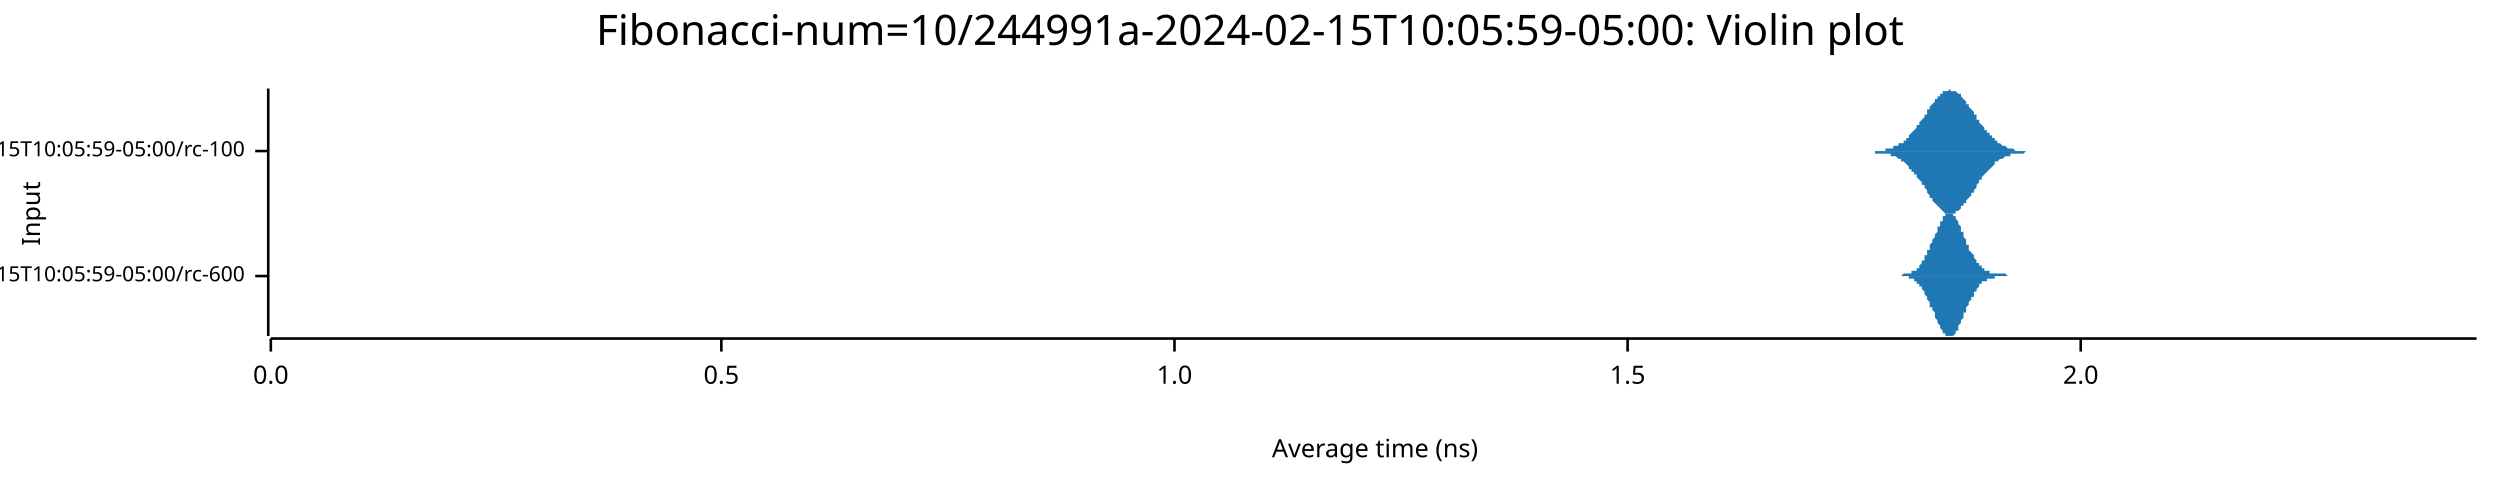
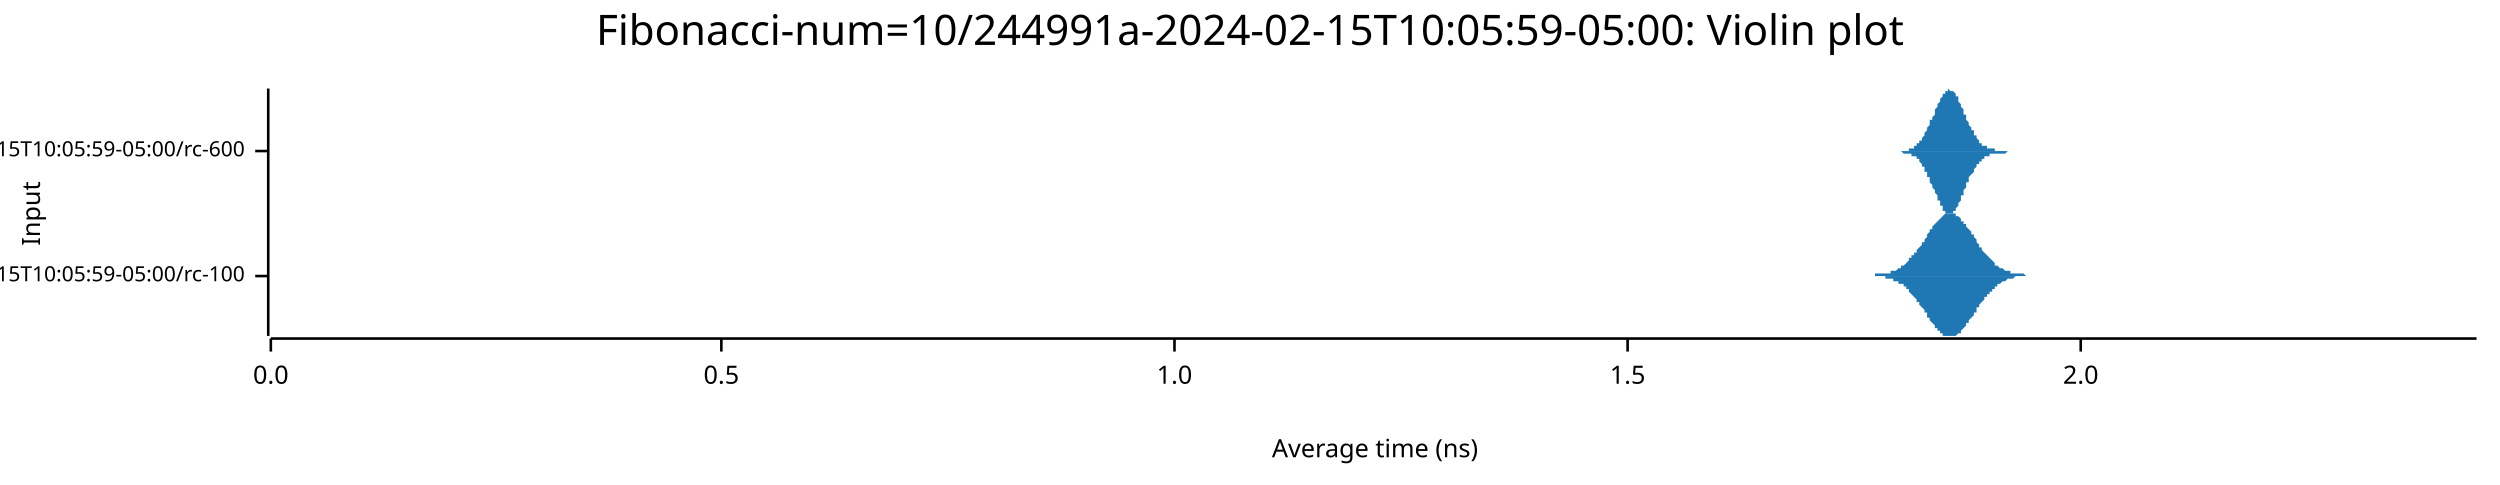
<svg xmlns="http://www.w3.org/2000/svg" width="960" height="186" viewBox="0 0 960 186">
  <text x="480" y="5" dy="0.76em" text-anchor="middle" font-family="sans-serif" font-size="16.129" opacity="1" fill="#000000">
Fibonacci-num=10/244991a-2024-02-15T10:05:59-05:00: Violin plot
</text>
  <text x="8" y="82" dy="0.76em" text-anchor="middle" font-family="sans-serif" font-size="9.677" opacity="1" fill="#000000" transform="rotate(270, 8, 82)">
Input
</text>
  <text x="528" y="178" dy="-0.5ex" text-anchor="middle" font-family="sans-serif" font-size="9.677" opacity="1" fill="#000000">
Average time (ns)
</text>
  <polyline fill="none" opacity="1" stroke="#000000" stroke-width="1" points="103,34 103,129 " />
  <text x="94" y="106" dy="0.5ex" text-anchor="end" font-family="sans-serif" font-size="8.065" opacity="1" fill="#000000">
- Fibonacci-num=10/244991a-2024-02-15T10:05:59-05:00/rc-600
+ Fibonacci-num=10/244991a-2024-02-15T10:05:59-05:00/rc-100
</text>
  <polyline fill="none" opacity="1" stroke="#000000" stroke-width="1" points="98,106 103,106 " />
  <text x="94" y="58" dy="0.5ex" text-anchor="end" font-family="sans-serif" font-size="8.065" opacity="1" fill="#000000">
- Fibonacci-num=10/244991a-2024-02-15T10:05:59-05:00/rc-100
+ Fibonacci-num=10/244991a-2024-02-15T10:05:59-05:00/rc-600
</text>
  <polyline fill="none" opacity="1" stroke="#000000" stroke-width="1" points="98,58 103,58 " />
  <polyline fill="none" opacity="1" stroke="#000000" stroke-width="1" points="104,130 951,130 " />
  <text x="104" y="140" dy="0.76em" text-anchor="middle" font-family="sans-serif" font-size="9.677" opacity="1" fill="#000000">
0.0
</text>
  <polyline fill="none" opacity="1" stroke="#000000" stroke-width="1" points="104,130 104,135 " />
  <text x="277" y="140" dy="0.76em" text-anchor="middle" font-family="sans-serif" font-size="9.677" opacity="1" fill="#000000">
0.5
</text>
  <polyline fill="none" opacity="1" stroke="#000000" stroke-width="1" points="277,130 277,135 " />
  <text x="451" y="140" dy="0.76em" text-anchor="middle" font-family="sans-serif" font-size="9.677" opacity="1" fill="#000000">
1.0
</text>
  <polyline fill="none" opacity="1" stroke="#000000" stroke-width="1" points="451,130 451,135 " />
  <text x="625" y="140" dy="0.76em" text-anchor="middle" font-family="sans-serif" font-size="9.677" opacity="1" fill="#000000">
1.5
</text>
  <polyline fill="none" opacity="1" stroke="#000000" stroke-width="1" points="625,130 625,135 " />
  <text x="799" y="140" dy="0.76em" text-anchor="middle" font-family="sans-serif" font-size="9.677" opacity="1" fill="#000000">
2.0
</text>
  <polyline fill="none" opacity="1" stroke="#000000" stroke-width="1" points="799,130 799,135 " />
-   <polygon opacity="1" fill="#1F78B4" points="729,106 730,106 730,106 730,106 731,105 731,105 731,105 732,105 732,105 732,105 733,105 733,105 733,105 734,105 734,104 735,104 735,104 735,104 736,104 736,103 736,103 737,103 737,102 737,102 738,101 738,101 738,100 739,100 739,99 739,98 740,98 740,97 740,96 741,96 741,95 741,94 742,93 742,92 743,91 743,91 743,90 744,89 744,88 744,87 745,87 745,86 745,85 746,85 746,84 746,83 747,83 747,83 747,82 748,82 748,82 748,82 749,82 749,82 750,82 750,83 750,83 751,83 751,84 751,84 752,85 752,86 752,86 753,87 753,88 753,89 754,89 754,90 754,91 755,92 755,93 755,94 756,94 756,95 756,96 757,97 757,97 758,98 758,99 758,99 759,100 759,100 759,101 760,101 760,102 760,102 761,102 761,103 761,103 762,103 762,104 762,104 763,104 763,104 763,104 764,104 764,105 764,105 765,105 765,105 766,105 766,105 766,105 767,105 767,105 767,105 768,105 768,105 768,105 769,105 769,105 769,105 770,105 770,105 770,105 771,106 771,106 771,106 772,106 772,106 772,106 773,106 773,106 774,106 774,106 774,106 775,106 775,106 775,106 776,106 776,106 776,106 777,106 777,106 777,106 778,106 778,106 778,106 779,106 779,106 779,106 780,106 780,106 780,106 781,106 781,106 782,106 782,106 782,106 783,106 783,106 783,106 784,106 784,106 784,106 785,106 785,106 785,106 786,106 786,106 786,106 787,106 787,106 787,106 788,106 788,106 789,106 789,106 789,106 790,106 790,106 790,106 791,106 791,106 791,106 792,106 792,106 792,106 793,106 793,106 793,106 794,106 794,106 794,106 795,106 795,106 795,106 796,106 796,106 797,106 797,106 797,106 798,106 798,106 798,106 799,106 799,106 799,106 800,106 800,106 800,106 801,106 801,106 801,106 802,106 802,106 802,106 803,106 803,106 803,106 804,106 804,106 805,106 805,106 805,106 806,106 806,106 806,106 807,106 807,106 807,106 808,106 808,106 808,106 809,106 809,106 809,106 810,106 810,106 810,106 811,106 811,106 811,106 812,106 812,106 813,106 813,106 813,106 814,106 814,106 814,106 815,106 815,106 815,106 816,106 816,106 816,106 817,106 817,106 817,106 818,106 818,106 818,106 819,106 819,106 820,106 820,106 820,106 821,106 821,106 821,106 822,106 822,106 822,106 823,106 823,106 823,106 824,106 824,106 824,106 825,106 825,106 825,106 826,106 826,106 826,106 827,106 827,106 828,106 828,106 828,106 829,106 829,106 829,106 830,106 830,106 830,106 831,106 831,106 831,106 832,106 832,106 832,106 833,106 833,106 833,106 834,106 834,106 834,106 835,106 835,106 836,106 836,106 836,106 837,106 837,106 837,106 838,106 838,106 838,106 839,106 839,106 839,106 840,106 840,106 840,106 841,106 841,106 841,106 842,106 842,106 842,106 843,106 843,106 844,106 844,106 844,106 845,106 845,106 845,106 846,106 846,106 846,106 847,106 847,106 847,106 848,106 848,106 848,106 849,106 849,106 849,106 850,106 850,106 850,106 851,106 851,106 852,106 852,106 852,106 853,106 853,106 853,106 854,106 854,106 854,106 855,106 855,106 855,106 856,106 856,106 856,106 857,106 857,106 857,106 858,106 858,106 859,106 859,106 859,106 860,106 860,106 860,106 861,106 861,106 861,106 862,106 862,106 862,106 863,106 863,106 863,106 864,106 864,106 864,106 865,106 865,106 865,106 866,106 866,106 867,106 867,106 867,106 868,106 868,106 868,106 869,106 869,106 869,106 870,106 870,106 870,106 871,106 871,106 871,106 872,106 872,106 872,106 873,106 873,106 873,106 874,106 874,106 875,106 875,106 875,106 876,106 876,106 876,106 877,106 877,106 877,106 878,106 878,106 878,106 879,106 879,106 879,106 880,106 880,106 880,106 881,106 881,106 881,106 882,106 882,106 883,106 883,106 883,106 884,106 884,106 884,106 885,106 885,106 885,106 886,106 886,106 886,106 887,106 887,106 887,106 888,106 888,106 888,106 889,106 889,106 890,106 890,106 890,106 891,106 891,106 891,106 892,106 892,106 892,106 893,106 893,106 893,106 894,106 894,106 894,106 895,106 895,106 895,106 896,106 896,106 896,106 897,106 897,106 898,106 898,106 898,106 899,106 899,106 899,106 900,106 900,106 900,106 901,106 901,106 901,106 902,106 902,106 902,106 903,106 903,106 903,106 729,106 " />
-   <polygon opacity="1" fill="#1F78B4" points="729,106 730,106 730,106 730,106 731,106 731,106 731,106 732,106 732,106 732,106 733,106 733,107 733,107 734,107 734,107 735,107 735,107 735,108 736,108 736,108 736,109 737,109 737,109 737,110 738,110 738,111 738,111 739,112 739,112 739,113 740,114 740,114 740,115 741,116 741,117 741,118 742,118 742,119 743,120 743,121 743,122 744,123 744,123 744,124 745,125 745,126 745,126 746,127 746,128 746,128 747,128 747,129 747,129 748,129 748,129 748,129 749,129 749,129 750,129 750,129 750,129 751,128 751,128 751,127 752,127 752,126 752,125 753,124 753,124 753,123 754,122 754,121 754,120 755,120 755,119 755,118 756,117 756,116 756,116 757,115 757,114 758,114 758,113 758,112 759,112 759,111 759,111 760,110 760,110 760,109 761,109 761,109 761,108 762,108 762,108 762,108 763,108 763,107 763,107 764,107 764,107 764,107 765,107 765,107 766,107 766,106 766,106 767,106 767,106 767,106 768,106 768,106 768,106 769,106 769,106 769,106 770,106 770,106 770,106 771,106 771,106 771,106 772,106 772,106 772,106 773,106 773,106 774,106 774,106 774,106 775,106 775,106 775,106 776,106 776,106 776,106 777,106 777,106 777,106 778,106 778,106 778,106 779,106 779,106 779,106 780,106 780,106 780,106 781,106 781,106 782,106 782,106 782,106 783,106 783,106 783,106 784,106 784,106 784,106 785,106 785,106 785,106 786,106 786,106 786,106 787,106 787,106 787,106 788,106 788,106 789,106 789,106 789,106 790,106 790,106 790,106 791,106 791,106 791,106 792,106 792,106 792,106 793,106 793,106 793,106 794,106 794,106 794,106 795,106 795,106 795,106 796,106 796,106 797,106 797,106 797,106 798,106 798,106 798,106 799,106 799,106 799,106 800,106 800,106 800,106 801,106 801,106 801,106 802,106 802,106 802,106 803,106 803,106 803,106 804,106 804,106 805,106 805,106 805,106 806,106 806,106 806,106 807,106 807,106 807,106 808,106 808,106 808,106 809,106 809,106 809,106 810,106 810,106 810,106 811,106 811,106 811,106 812,106 812,106 813,106 813,106 813,106 814,106 814,106 814,106 815,106 815,106 815,106 816,106 816,106 816,106 817,106 817,106 817,106 818,106 818,106 818,106 819,106 819,106 820,106 820,106 820,106 821,106 821,106 821,106 822,106 822,106 822,106 823,106 823,106 823,106 824,106 824,106 824,106 825,106 825,106 825,106 826,106 826,106 826,106 827,106 827,106 828,106 828,106 828,106 829,106 829,106 829,106 830,106 830,106 830,106 831,106 831,106 831,106 832,106 832,106 832,106 833,106 833,106 833,106 834,106 834,106 834,106 835,106 835,106 836,106 836,106 836,106 837,106 837,106 837,106 838,106 838,106 838,106 839,106 839,106 839,106 840,106 840,106 840,106 841,106 841,106 841,106 842,106 842,106 842,106 843,106 843,106 844,106 844,106 844,106 845,106 845,106 845,106 846,106 846,106 846,106 847,106 847,106 847,106 848,106 848,106 848,106 849,106 849,106 849,106 850,106 850,106 850,106 851,106 851,106 852,106 852,106 852,106 853,106 853,106 853,106 854,106 854,106 854,106 855,106 855,106 855,106 856,106 856,106 856,106 857,106 857,106 857,106 858,106 858,106 859,106 859,106 859,106 860,106 860,106 860,106 861,106 861,106 861,106 862,106 862,106 862,106 863,106 863,106 863,106 864,106 864,106 864,106 865,106 865,106 865,106 866,106 866,106 867,106 867,106 867,106 868,106 868,106 868,106 869,106 869,106 869,106 870,106 870,106 870,106 871,106 871,106 871,106 872,106 872,106 872,106 873,106 873,106 873,106 874,106 874,106 875,106 875,106 875,106 876,106 876,106 876,106 877,106 877,106 877,106 878,106 878,106 878,106 879,106 879,106 879,106 880,106 880,106 880,106 881,106 881,106 881,106 882,106 882,106 883,106 883,106 883,106 884,106 884,106 884,106 885,106 885,106 885,106 886,106 886,106 886,106 887,106 887,106 887,106 888,106 888,106 888,106 889,106 889,106 890,106 890,106 890,106 891,106 891,106 891,106 892,106 892,106 892,106 893,106 893,106 893,106 894,106 894,106 894,106 895,106 895,106 895,106 896,106 896,106 896,106 897,106 897,106 898,106 898,106 898,106 899,106 899,106 899,106 900,106 900,106 900,106 901,106 901,106 901,106 902,106 902,106 902,106 903,106 903,106 903,106 729,106 " />
-   <polygon opacity="1" fill="#1F78B4" points="719,58 719,58 720,58 720,58 720,58 721,58 721,58 722,58 722,58 723,58 723,58 724,58 724,57 725,57 725,57 726,57 726,57 726,57 727,57 727,56 728,56 728,56 729,56 729,55 730,55 730,55 731,55 731,54 732,54 732,53 733,53 733,52 733,52 734,51 734,51 735,50 735,50 736,49 736,48 737,48 737,47 738,46 738,46 739,45 739,44 740,44 740,43 740,42 741,42 741,41 742,40 742,40 743,39 743,38 744,38 744,37 745,37 745,36 746,36 746,36 746,35 747,35 747,35 748,35 748,35 749,34 749,35 750,35 750,35 751,35 751,35 752,36 752,36 753,36 753,37 753,37 754,38 754,38 755,39 755,40 756,40 756,41 757,42 757,42 758,43 758,44 759,44 759,45 759,46 760,46 760,47 761,48 761,48 762,49 762,50 763,50 763,51 764,51 764,52 765,52 765,53 766,53 766,54 766,54 767,54 767,55 768,55 768,55 769,56 769,56 770,56 770,56 771,57 771,57 772,57 772,57 772,57 773,57 773,57 774,58 774,58 775,58 775,58 776,58 776,58 777,58 777,58 778,58 778,58 779,58 779,58 779,58 780,58 780,58 781,58 781,58 782,58 782,58 783,58 783,58 784,58 784,58 785,58 785,58 786,58 786,58 786,58 787,58 787,58 788,58 788,58 789,58 789,58 790,58 790,58 791,58 791,58 792,58 792,58 792,58 793,58 793,58 794,58 794,58 795,58 795,58 796,58 796,58 797,58 797,58 798,58 798,58 799,58 799,58 799,58 800,58 800,58 801,58 801,58 802,58 802,58 803,58 803,58 804,58 804,58 805,58 805,58 805,58 806,58 806,58 807,58 807,58 808,58 808,58 809,58 809,58 810,58 810,58 811,58 811,58 812,58 812,58 812,58 813,58 813,58 814,58 814,58 815,58 815,58 816,58 816,58 817,58 817,58 818,58 818,58 819,58 819,58 819,58 820,58 820,58 821,58 821,58 822,58 822,58 823,58 823,58 824,58 824,58 825,58 825,58 825,58 826,58 826,58 827,58 827,58 828,58 828,58 829,58 829,58 830,58 830,58 831,58 831,58 832,58 832,58 832,58 833,58 833,58 834,58 834,58 835,58 835,58 836,58 836,58 837,58 837,58 838,58 838,58 838,58 839,58 839,58 840,58 840,58 841,58 841,58 842,58 842,58 843,58 843,58 844,58 844,58 845,58 845,58 845,58 846,58 846,58 847,58 847,58 848,58 848,58 849,58 849,58 850,58 850,58 851,58 851,58 852,58 852,58 852,58 853,58 853,58 854,58 854,58 855,58 855,58 856,58 856,58 857,58 857,58 858,58 858,58 858,58 859,58 859,58 860,58 860,58 861,58 861,58 862,58 862,58 863,58 863,58 864,58 864,58 865,58 865,58 865,58 866,58 866,58 867,58 867,58 868,58 868,58 869,58 869,58 870,58 870,58 871,58 871,58 871,58 872,58 872,58 873,58 873,58 874,58 874,58 875,58 875,58 876,58 876,58 877,58 877,58 878,58 878,58 878,58 879,58 879,58 880,58 880,58 881,58 881,58 882,58 882,58 883,58 883,58 884,58 884,58 885,58 885,58 885,58 886,58 886,58 887,58 887,58 888,58 888,58 889,58 889,58 890,58 890,58 891,58 891,58 891,58 892,58 892,58 893,58 893,58 894,58 894,58 895,58 895,58 896,58 896,58 897,58 897,58 898,58 898,58 898,58 899,58 899,58 900,58 900,58 901,58 901,58 902,58 902,58 903,58 903,58 904,58 904,58 904,58 905,58 905,58 906,58 906,58 907,58 907,58 908,58 908,58 909,58 909,58 910,58 910,58 911,58 911,58 911,58 912,58 912,58 913,58 913,58 914,58 914,58 915,58 915,58 916,58 916,58 917,58 917,58 918,58 918,58 918,58 919,58 919,58 920,58 920,58 921,58 921,58 922,58 922,58 923,58 923,58 924,58 924,58 924,58 925,58 925,58 926,58 926,58 927,58 927,58 928,58 928,58 929,58 929,58 930,58 930,58 931,58 931,58 931,58 932,58 932,58 933,58 933,58 934,58 934,58 935,58 935,58 936,58 936,58 937,58 937,58 937,58 938,58 938,58 939,58 939,58 940,58 940,58 941,58 941,58 942,58 942,58 943,58 943,58 944,58 944,58 944,58 945,58 945,58 946,58 946,58 947,58 947,58 948,58 948,58 949,58 949,58 950,58 950,58 951,58 951,58 719,58 " />
-   <polygon opacity="1" fill="#1F78B4" points="719,58 719,58 720,58 720,58 720,59 721,59 721,59 722,59 722,59 723,59 723,59 724,59 724,59 725,59 725,59 726,59 726,60 726,60 727,60 727,60 728,60 728,60 729,61 729,61 730,61 730,62 731,62 731,62 732,63 732,63 733,64 733,64 733,65 734,65 734,66 735,66 735,67 736,67 736,68 737,69 737,69 738,70 738,71 739,71 739,72 740,73 740,74 740,74 741,75 741,76 742,76 742,77 743,78 743,78 744,79 744,79 745,80 745,80 746,81 746,81 746,81 747,82 747,82 748,82 748,82 749,82 749,82 750,82 750,82 751,82 751,81 752,81 752,81 753,80 753,80 753,79 754,79 754,78 755,78 755,77 756,76 756,76 757,75 757,74 758,74 758,73 759,72 759,71 759,71 760,70 760,69 761,69 761,68 762,67 762,67 763,66 763,66 764,65 764,65 765,64 765,64 766,63 766,63 766,62 767,62 767,62 768,61 768,61 769,61 769,61 770,60 770,60 771,60 771,60 772,60 772,59 772,59 773,59 773,59 774,59 774,59 775,59 775,59 776,59 776,59 777,59 777,59 778,58 778,58 779,58 779,58 779,58 780,58 780,58 781,58 781,58 782,58 782,58 783,58 783,58 784,58 784,58 785,58 785,58 786,58 786,58 786,58 787,58 787,58 788,58 788,58 789,58 789,58 790,58 790,58 791,58 791,58 792,58 792,58 792,58 793,58 793,58 794,58 794,58 795,58 795,58 796,58 796,58 797,58 797,58 798,58 798,58 799,58 799,58 799,58 800,58 800,58 801,58 801,58 802,58 802,58 803,58 803,58 804,58 804,58 805,58 805,58 805,58 806,58 806,58 807,58 807,58 808,58 808,58 809,58 809,58 810,58 810,58 811,58 811,58 812,58 812,58 812,58 813,58 813,58 814,58 814,58 815,58 815,58 816,58 816,58 817,58 817,58 818,58 818,58 819,58 819,58 819,58 820,58 820,58 821,58 821,58 822,58 822,58 823,58 823,58 824,58 824,58 825,58 825,58 825,58 826,58 826,58 827,58 827,58 828,58 828,58 829,58 829,58 830,58 830,58 831,58 831,58 832,58 832,58 832,58 833,58 833,58 834,58 834,58 835,58 835,58 836,58 836,58 837,58 837,58 838,58 838,58 838,58 839,58 839,58 840,58 840,58 841,58 841,58 842,58 842,58 843,58 843,58 844,58 844,58 845,58 845,58 845,58 846,58 846,58 847,58 847,58 848,58 848,58 849,58 849,58 850,58 850,58 851,58 851,58 852,58 852,58 852,58 853,58 853,58 854,58 854,58 855,58 855,58 856,58 856,58 857,58 857,58 858,58 858,58 858,58 859,58 859,58 860,58 860,58 861,58 861,58 862,58 862,58 863,58 863,58 864,58 864,58 865,58 865,58 865,58 866,58 866,58 867,58 867,58 868,58 868,58 869,58 869,58 870,58 870,58 871,58 871,58 871,58 872,58 872,58 873,58 873,58 874,58 874,58 875,58 875,58 876,58 876,58 877,58 877,58 878,58 878,58 878,58 879,58 879,58 880,58 880,58 881,58 881,58 882,58 882,58 883,58 883,58 884,58 884,58 885,58 885,58 885,58 886,58 886,58 887,58 887,58 888,58 888,58 889,58 889,58 890,58 890,58 891,58 891,58 891,58 892,58 892,58 893,58 893,58 894,58 894,58 895,58 895,58 896,58 896,58 897,58 897,58 898,58 898,58 898,58 899,58 899,58 900,58 900,58 901,58 901,58 902,58 902,58 903,58 903,58 904,58 904,58 904,58 905,58 905,58 906,58 906,58 907,58 907,58 908,58 908,58 909,58 909,58 910,58 910,58 911,58 911,58 911,58 912,58 912,58 913,58 913,58 914,58 914,58 915,58 915,58 916,58 916,58 917,58 917,58 918,58 918,58 918,58 919,58 919,58 920,58 920,58 921,58 921,58 922,58 922,58 923,58 923,58 924,58 924,58 924,58 925,58 925,58 926,58 926,58 927,58 927,58 928,58 928,58 929,58 929,58 930,58 930,58 931,58 931,58 931,58 932,58 932,58 933,58 933,58 934,58 934,58 935,58 935,58 936,58 936,58 937,58 937,58 937,58 938,58 938,58 939,58 939,58 940,58 940,58 941,58 941,58 942,58 942,58 943,58 943,58 944,58 944,58 944,58 945,58 945,58 946,58 946,58 947,58 947,58 948,58 948,58 949,58 949,58 950,58 950,58 951,58 951,58 719,58 " />
+   <polygon opacity="1" fill="#1F78B4" points="719,106 719,106 720,106 720,106 720,105 721,105 721,105 722,105 722,105 723,105 723,105 724,105 724,105 725,105 725,105 726,105 726,104 726,104 727,104 727,104 728,104 728,104 729,103 729,103 730,103 730,102 731,102 731,102 732,101 732,101 733,100 733,100 733,99 734,99 734,98 735,98 735,97 736,97 736,96 737,95 737,95 738,94 738,93 739,93 739,92 740,91 740,90 740,90 741,89 741,88 742,88 742,87 743,86 743,86 744,85 744,85 745,84 745,84 746,83 746,83 746,83 747,82 747,82 748,82 748,82 749,82 749,82 750,82 750,82 751,82 751,83 752,83 752,83 753,84 753,84 753,85 754,85 754,86 755,86 755,87 756,88 756,88 757,89 757,90 758,90 758,91 759,92 759,93 759,93 760,94 760,95 761,95 761,96 762,97 762,97 763,98 763,98 764,99 764,99 765,100 765,100 766,101 766,101 766,102 767,102 767,102 768,103 768,103 769,103 769,103 770,104 770,104 771,104 771,104 772,104 772,105 772,105 773,105 773,105 774,105 774,105 775,105 775,105 776,105 776,105 777,105 777,105 778,106 778,106 779,106 779,106 779,106 780,106 780,106 781,106 781,106 782,106 782,106 783,106 783,106 784,106 784,106 785,106 785,106 786,106 786,106 786,106 787,106 787,106 788,106 788,106 789,106 789,106 790,106 790,106 791,106 791,106 792,106 792,106 792,106 793,106 793,106 794,106 794,106 795,106 795,106 796,106 796,106 797,106 797,106 798,106 798,106 799,106 799,106 799,106 800,106 800,106 801,106 801,106 802,106 802,106 803,106 803,106 804,106 804,106 805,106 805,106 805,106 806,106 806,106 807,106 807,106 808,106 808,106 809,106 809,106 810,106 810,106 811,106 811,106 812,106 812,106 812,106 813,106 813,106 814,106 814,106 815,106 815,106 816,106 816,106 817,106 817,106 818,106 818,106 819,106 819,106 819,106 820,106 820,106 821,106 821,106 822,106 822,106 823,106 823,106 824,106 824,106 825,106 825,106 825,106 826,106 826,106 827,106 827,106 828,106 828,106 829,106 829,106 830,106 830,106 831,106 831,106 832,106 832,106 832,106 833,106 833,106 834,106 834,106 835,106 835,106 836,106 836,106 837,106 837,106 838,106 838,106 838,106 839,106 839,106 840,106 840,106 841,106 841,106 842,106 842,106 843,106 843,106 844,106 844,106 845,106 845,106 845,106 846,106 846,106 847,106 847,106 848,106 848,106 849,106 849,106 850,106 850,106 851,106 851,106 852,106 852,106 852,106 853,106 853,106 854,106 854,106 855,106 855,106 856,106 856,106 857,106 857,106 858,106 858,106 858,106 859,106 859,106 860,106 860,106 861,106 861,106 862,106 862,106 863,106 863,106 864,106 864,106 865,106 865,106 865,106 866,106 866,106 867,106 867,106 868,106 868,106 869,106 869,106 870,106 870,106 871,106 871,106 871,106 872,106 872,106 873,106 873,106 874,106 874,106 875,106 875,106 876,106 876,106 877,106 877,106 878,106 878,106 878,106 879,106 879,106 880,106 880,106 881,106 881,106 882,106 882,106 883,106 883,106 884,106 884,106 885,106 885,106 885,106 886,106 886,106 887,106 887,106 888,106 888,106 889,106 889,106 890,106 890,106 891,106 891,106 891,106 892,106 892,106 893,106 893,106 894,106 894,106 895,106 895,106 896,106 896,106 897,106 897,106 898,106 898,106 898,106 899,106 899,106 900,106 900,106 901,106 901,106 902,106 902,106 903,106 903,106 904,106 904,106 904,106 905,106 905,106 906,106 906,106 907,106 907,106 908,106 908,106 909,106 909,106 910,106 910,106 911,106 911,106 911,106 912,106 912,106 913,106 913,106 914,106 914,106 915,106 915,106 916,106 916,106 917,106 917,106 918,106 918,106 918,106 919,106 919,106 920,106 920,106 921,106 921,106 922,106 922,106 923,106 923,106 924,106 924,106 924,106 925,106 925,106 926,106 926,106 927,106 927,106 928,106 928,106 929,106 929,106 930,106 930,106 931,106 931,106 931,106 932,106 932,106 933,106 933,106 934,106 934,106 935,106 935,106 936,106 936,106 937,106 937,106 937,106 938,106 938,106 939,106 939,106 940,106 940,106 941,106 941,106 942,106 942,106 943,106 943,106 944,106 944,106 944,106 945,106 945,106 946,106 946,106 947,106 947,106 948,106 948,106 949,106 949,106 950,106 950,106 951,106 951,106 719,106 " />
+   <polygon opacity="1" fill="#1F78B4" points="719,106 719,106 720,106 720,106 720,106 721,106 721,106 722,106 722,106 723,106 723,106 724,106 724,107 725,107 725,107 726,107 726,107 726,107 727,107 727,108 728,108 728,108 729,108 729,109 730,109 730,109 731,109 731,110 732,110 732,111 733,111 733,112 733,112 734,113 734,113 735,114 735,114 736,115 736,116 737,116 737,117 738,118 738,118 739,119 739,120 740,120 740,121 740,122 741,122 741,123 742,124 742,124 743,125 743,126 744,126 744,127 745,127 745,128 746,128 746,128 746,129 747,129 747,129 748,129 748,129 749,129 749,129 750,129 750,129 751,129 751,129 752,128 752,128 753,128 753,127 753,127 754,126 754,126 755,125 755,124 756,124 756,123 757,122 757,122 758,121 758,120 759,120 759,119 759,118 760,118 760,117 761,116 761,116 762,115 762,114 763,114 763,113 764,113 764,112 765,112 765,111 766,111 766,110 766,110 767,110 767,109 768,109 768,109 769,108 769,108 770,108 770,108 771,107 771,107 772,107 772,107 772,107 773,107 773,107 774,106 774,106 775,106 775,106 776,106 776,106 777,106 777,106 778,106 778,106 779,106 779,106 779,106 780,106 780,106 781,106 781,106 782,106 782,106 783,106 783,106 784,106 784,106 785,106 785,106 786,106 786,106 786,106 787,106 787,106 788,106 788,106 789,106 789,106 790,106 790,106 791,106 791,106 792,106 792,106 792,106 793,106 793,106 794,106 794,106 795,106 795,106 796,106 796,106 797,106 797,106 798,106 798,106 799,106 799,106 799,106 800,106 800,106 801,106 801,106 802,106 802,106 803,106 803,106 804,106 804,106 805,106 805,106 805,106 806,106 806,106 807,106 807,106 808,106 808,106 809,106 809,106 810,106 810,106 811,106 811,106 812,106 812,106 812,106 813,106 813,106 814,106 814,106 815,106 815,106 816,106 816,106 817,106 817,106 818,106 818,106 819,106 819,106 819,106 820,106 820,106 821,106 821,106 822,106 822,106 823,106 823,106 824,106 824,106 825,106 825,106 825,106 826,106 826,106 827,106 827,106 828,106 828,106 829,106 829,106 830,106 830,106 831,106 831,106 832,106 832,106 832,106 833,106 833,106 834,106 834,106 835,106 835,106 836,106 836,106 837,106 837,106 838,106 838,106 838,106 839,106 839,106 840,106 840,106 841,106 841,106 842,106 842,106 843,106 843,106 844,106 844,106 845,106 845,106 845,106 846,106 846,106 847,106 847,106 848,106 848,106 849,106 849,106 850,106 850,106 851,106 851,106 852,106 852,106 852,106 853,106 853,106 854,106 854,106 855,106 855,106 856,106 856,106 857,106 857,106 858,106 858,106 858,106 859,106 859,106 860,106 860,106 861,106 861,106 862,106 862,106 863,106 863,106 864,106 864,106 865,106 865,106 865,106 866,106 866,106 867,106 867,106 868,106 868,106 869,106 869,106 870,106 870,106 871,106 871,106 871,106 872,106 872,106 873,106 873,106 874,106 874,106 875,106 875,106 876,106 876,106 877,106 877,106 878,106 878,106 878,106 879,106 879,106 880,106 880,106 881,106 881,106 882,106 882,106 883,106 883,106 884,106 884,106 885,106 885,106 885,106 886,106 886,106 887,106 887,106 888,106 888,106 889,106 889,106 890,106 890,106 891,106 891,106 891,106 892,106 892,106 893,106 893,106 894,106 894,106 895,106 895,106 896,106 896,106 897,106 897,106 898,106 898,106 898,106 899,106 899,106 900,106 900,106 901,106 901,106 902,106 902,106 903,106 903,106 904,106 904,106 904,106 905,106 905,106 906,106 906,106 907,106 907,106 908,106 908,106 909,106 909,106 910,106 910,106 911,106 911,106 911,106 912,106 912,106 913,106 913,106 914,106 914,106 915,106 915,106 916,106 916,106 917,106 917,106 918,106 918,106 918,106 919,106 919,106 920,106 920,106 921,106 921,106 922,106 922,106 923,106 923,106 924,106 924,106 924,106 925,106 925,106 926,106 926,106 927,106 927,106 928,106 928,106 929,106 929,106 930,106 930,106 931,106 931,106 931,106 932,106 932,106 933,106 933,106 934,106 934,106 935,106 935,106 936,106 936,106 937,106 937,106 937,106 938,106 938,106 939,106 939,106 940,106 940,106 941,106 941,106 942,106 942,106 943,106 943,106 944,106 944,106 944,106 945,106 945,106 946,106 946,106 947,106 947,106 948,106 948,106 949,106 949,106 950,106 950,106 951,106 951,106 719,106 " />
+   <polygon opacity="1" fill="#1F78B4" points="729,58 730,58 730,58 730,58 731,58 731,58 731,58 732,58 732,58 732,58 733,58 733,57 733,57 734,57 734,57 735,57 735,57 735,56 736,56 736,56 736,55 737,55 737,55 737,54 738,54 738,53 738,53 739,52 739,52 739,51 740,50 740,50 740,49 741,48 741,47 741,46 742,46 742,45 743,44 743,43 743,42 744,41 744,41 744,40 745,39 745,38 745,38 746,37 746,36 746,36 747,36 747,35 747,35 748,35 748,35 748,34 749,35 749,35 750,35 750,35 750,35 751,36 751,36 751,37 752,37 752,38 752,39 753,40 753,40 753,41 754,42 754,43 754,44 755,44 755,45 755,46 756,47 756,48 756,48 757,49 757,50 758,50 758,51 758,52 759,52 759,53 759,53 760,54 760,54 760,55 761,55 761,55 761,56 762,56 762,56 762,56 763,56 763,57 763,57 764,57 764,57 764,57 765,57 765,57 766,57 766,58 766,58 767,58 767,58 767,58 768,58 768,58 768,58 769,58 769,58 769,58 770,58 770,58 770,58 771,58 771,58 771,58 772,58 772,58 772,58 773,58 773,58 774,58 774,58 774,58 775,58 775,58 775,58 776,58 776,58 776,58 777,58 777,58 777,58 778,58 778,58 778,58 779,58 779,58 779,58 780,58 780,58 780,58 781,58 781,58 782,58 782,58 782,58 783,58 783,58 783,58 784,58 784,58 784,58 785,58 785,58 785,58 786,58 786,58 786,58 787,58 787,58 787,58 788,58 788,58 789,58 789,58 789,58 790,58 790,58 790,58 791,58 791,58 791,58 792,58 792,58 792,58 793,58 793,58 793,58 794,58 794,58 794,58 795,58 795,58 795,58 796,58 796,58 797,58 797,58 797,58 798,58 798,58 798,58 799,58 799,58 799,58 800,58 800,58 800,58 801,58 801,58 801,58 802,58 802,58 802,58 803,58 803,58 803,58 804,58 804,58 805,58 805,58 805,58 806,58 806,58 806,58 807,58 807,58 807,58 808,58 808,58 808,58 809,58 809,58 809,58 810,58 810,58 810,58 811,58 811,58 811,58 812,58 812,58 813,58 813,58 813,58 814,58 814,58 814,58 815,58 815,58 815,58 816,58 816,58 816,58 817,58 817,58 817,58 818,58 818,58 818,58 819,58 819,58 820,58 820,58 820,58 821,58 821,58 821,58 822,58 822,58 822,58 823,58 823,58 823,58 824,58 824,58 824,58 825,58 825,58 825,58 826,58 826,58 826,58 827,58 827,58 828,58 828,58 828,58 829,58 829,58 829,58 830,58 830,58 830,58 831,58 831,58 831,58 832,58 832,58 832,58 833,58 833,58 833,58 834,58 834,58 834,58 835,58 835,58 836,58 836,58 836,58 837,58 837,58 837,58 838,58 838,58 838,58 839,58 839,58 839,58 840,58 840,58 840,58 841,58 841,58 841,58 842,58 842,58 842,58 843,58 843,58 844,58 844,58 844,58 845,58 845,58 845,58 846,58 846,58 846,58 847,58 847,58 847,58 848,58 848,58 848,58 849,58 849,58 849,58 850,58 850,58 850,58 851,58 851,58 852,58 852,58 852,58 853,58 853,58 853,58 854,58 854,58 854,58 855,58 855,58 855,58 856,58 856,58 856,58 857,58 857,58 857,58 858,58 858,58 859,58 859,58 859,58 860,58 860,58 860,58 861,58 861,58 861,58 862,58 862,58 862,58 863,58 863,58 863,58 864,58 864,58 864,58 865,58 865,58 865,58 866,58 866,58 867,58 867,58 867,58 868,58 868,58 868,58 869,58 869,58 869,58 870,58 870,58 870,58 871,58 871,58 871,58 872,58 872,58 872,58 873,58 873,58 873,58 874,58 874,58 875,58 875,58 875,58 876,58 876,58 876,58 877,58 877,58 877,58 878,58 878,58 878,58 879,58 879,58 879,58 880,58 880,58 880,58 881,58 881,58 881,58 882,58 882,58 883,58 883,58 883,58 884,58 884,58 884,58 885,58 885,58 885,58 886,58 886,58 886,58 887,58 887,58 887,58 888,58 888,58 888,58 889,58 889,58 890,58 890,58 890,58 891,58 891,58 891,58 892,58 892,58 892,58 893,58 893,58 893,58 894,58 894,58 894,58 895,58 895,58 895,58 896,58 896,58 896,58 897,58 897,58 898,58 898,58 898,58 899,58 899,58 899,58 900,58 900,58 900,58 901,58 901,58 901,58 902,58 902,58 902,58 903,58 903,58 903,58 729,58 " />
+   <polygon opacity="1" fill="#1F78B4" points="729,58 730,58 730,58 730,58 731,59 731,59 731,59 732,59 732,59 732,59 733,59 733,59 733,59 734,59 734,60 735,60 735,60 735,60 736,60 736,61 736,61 737,61 737,62 737,62 738,63 738,63 738,64 739,64 739,65 739,66 740,66 740,67 740,68 741,68 741,69 741,70 742,71 742,72 743,73 743,73 743,74 744,75 744,76 744,77 745,77 745,78 745,79 746,79 746,80 746,81 747,81 747,81 747,82 748,82 748,82 748,82 749,82 749,82 750,82 750,81 750,81 751,81 751,80 751,80 752,79 752,78 752,78 753,77 753,76 753,75 754,75 754,74 754,73 755,72 755,71 755,70 756,70 756,69 756,68 757,67 757,67 758,66 758,65 758,65 759,64 759,64 759,63 760,63 760,62 760,62 761,62 761,61 761,61 762,61 762,60 762,60 763,60 763,60 763,60 764,60 764,59 764,59 765,59 765,59 766,59 766,59 766,59 767,59 767,59 767,59 768,59 768,59 768,59 769,59 769,59 769,59 770,59 770,59 770,59 771,58 771,58 771,58 772,58 772,58 772,58 773,58 773,58 774,58 774,58 774,58 775,58 775,58 775,58 776,58 776,58 776,58 777,58 777,58 777,58 778,58 778,58 778,58 779,58 779,58 779,58 780,58 780,58 780,58 781,58 781,58 782,58 782,58 782,58 783,58 783,58 783,58 784,58 784,58 784,58 785,58 785,58 785,58 786,58 786,58 786,58 787,58 787,58 787,58 788,58 788,58 789,58 789,58 789,58 790,58 790,58 790,58 791,58 791,58 791,58 792,58 792,58 792,58 793,58 793,58 793,58 794,58 794,58 794,58 795,58 795,58 795,58 796,58 796,58 797,58 797,58 797,58 798,58 798,58 798,58 799,58 799,58 799,58 800,58 800,58 800,58 801,58 801,58 801,58 802,58 802,58 802,58 803,58 803,58 803,58 804,58 804,58 805,58 805,58 805,58 806,58 806,58 806,58 807,58 807,58 807,58 808,58 808,58 808,58 809,58 809,58 809,58 810,58 810,58 810,58 811,58 811,58 811,58 812,58 812,58 813,58 813,58 813,58 814,58 814,58 814,58 815,58 815,58 815,58 816,58 816,58 816,58 817,58 817,58 817,58 818,58 818,58 818,58 819,58 819,58 820,58 820,58 820,58 821,58 821,58 821,58 822,58 822,58 822,58 823,58 823,58 823,58 824,58 824,58 824,58 825,58 825,58 825,58 826,58 826,58 826,58 827,58 827,58 828,58 828,58 828,58 829,58 829,58 829,58 830,58 830,58 830,58 831,58 831,58 831,58 832,58 832,58 832,58 833,58 833,58 833,58 834,58 834,58 834,58 835,58 835,58 836,58 836,58 836,58 837,58 837,58 837,58 838,58 838,58 838,58 839,58 839,58 839,58 840,58 840,58 840,58 841,58 841,58 841,58 842,58 842,58 842,58 843,58 843,58 844,58 844,58 844,58 845,58 845,58 845,58 846,58 846,58 846,58 847,58 847,58 847,58 848,58 848,58 848,58 849,58 849,58 849,58 850,58 850,58 850,58 851,58 851,58 852,58 852,58 852,58 853,58 853,58 853,58 854,58 854,58 854,58 855,58 855,58 855,58 856,58 856,58 856,58 857,58 857,58 857,58 858,58 858,58 859,58 859,58 859,58 860,58 860,58 860,58 861,58 861,58 861,58 862,58 862,58 862,58 863,58 863,58 863,58 864,58 864,58 864,58 865,58 865,58 865,58 866,58 866,58 867,58 867,58 867,58 868,58 868,58 868,58 869,58 869,58 869,58 870,58 870,58 870,58 871,58 871,58 871,58 872,58 872,58 872,58 873,58 873,58 873,58 874,58 874,58 875,58 875,58 875,58 876,58 876,58 876,58 877,58 877,58 877,58 878,58 878,58 878,58 879,58 879,58 879,58 880,58 880,58 880,58 881,58 881,58 881,58 882,58 882,58 883,58 883,58 883,58 884,58 884,58 884,58 885,58 885,58 885,58 886,58 886,58 886,58 887,58 887,58 887,58 888,58 888,58 888,58 889,58 889,58 890,58 890,58 890,58 891,58 891,58 891,58 892,58 892,58 892,58 893,58 893,58 893,58 894,58 894,58 894,58 895,58 895,58 895,58 896,58 896,58 896,58 897,58 897,58 898,58 898,58 898,58 899,58 899,58 899,58 900,58 900,58 900,58 901,58 901,58 901,58 902,58 902,58 902,58 903,58 903,58 903,58 729,58 " />
</svg>
